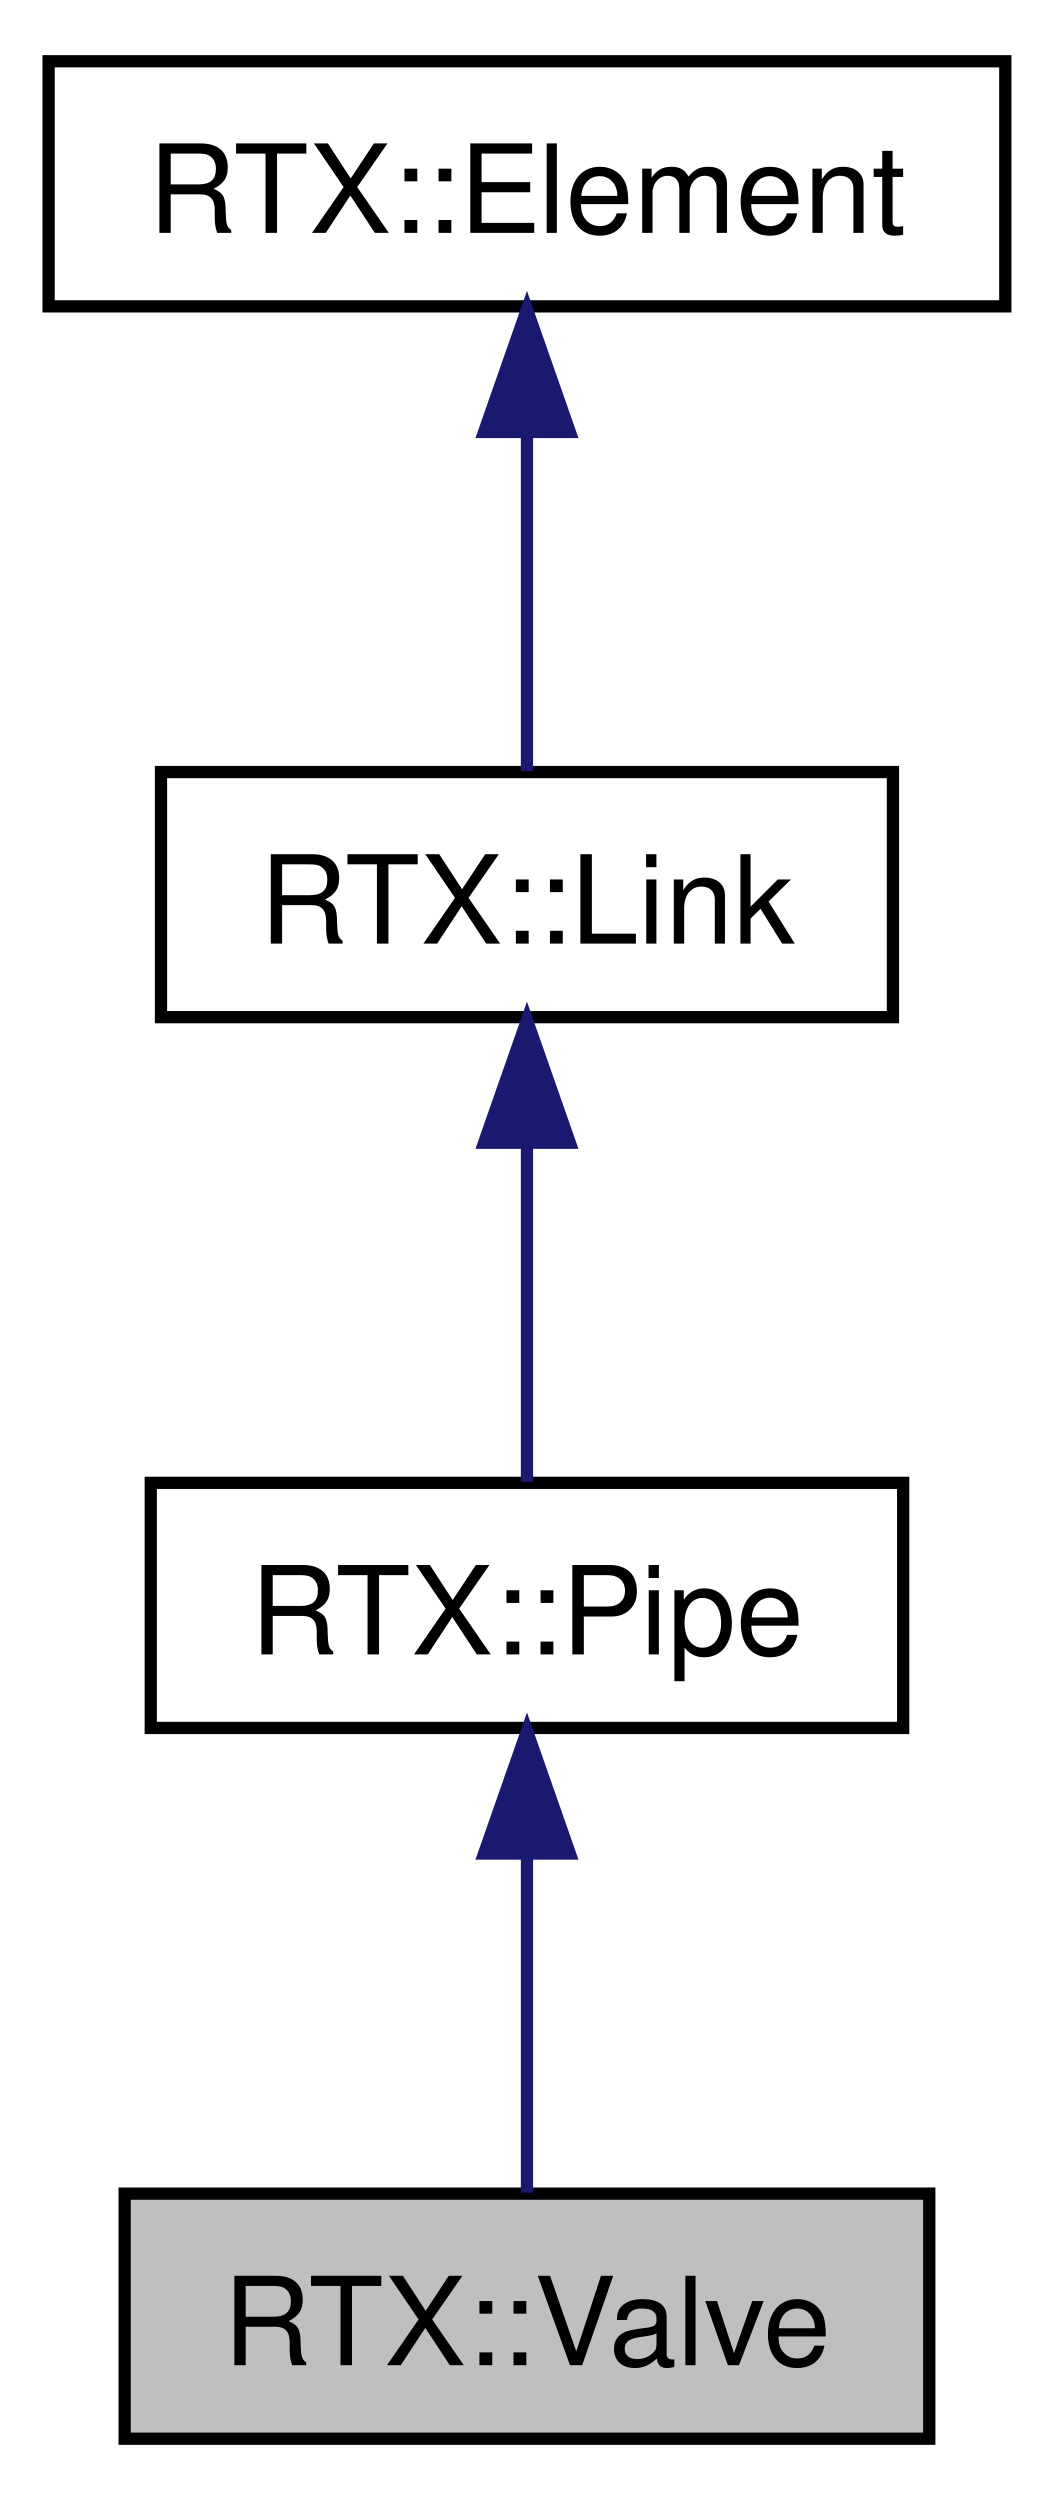
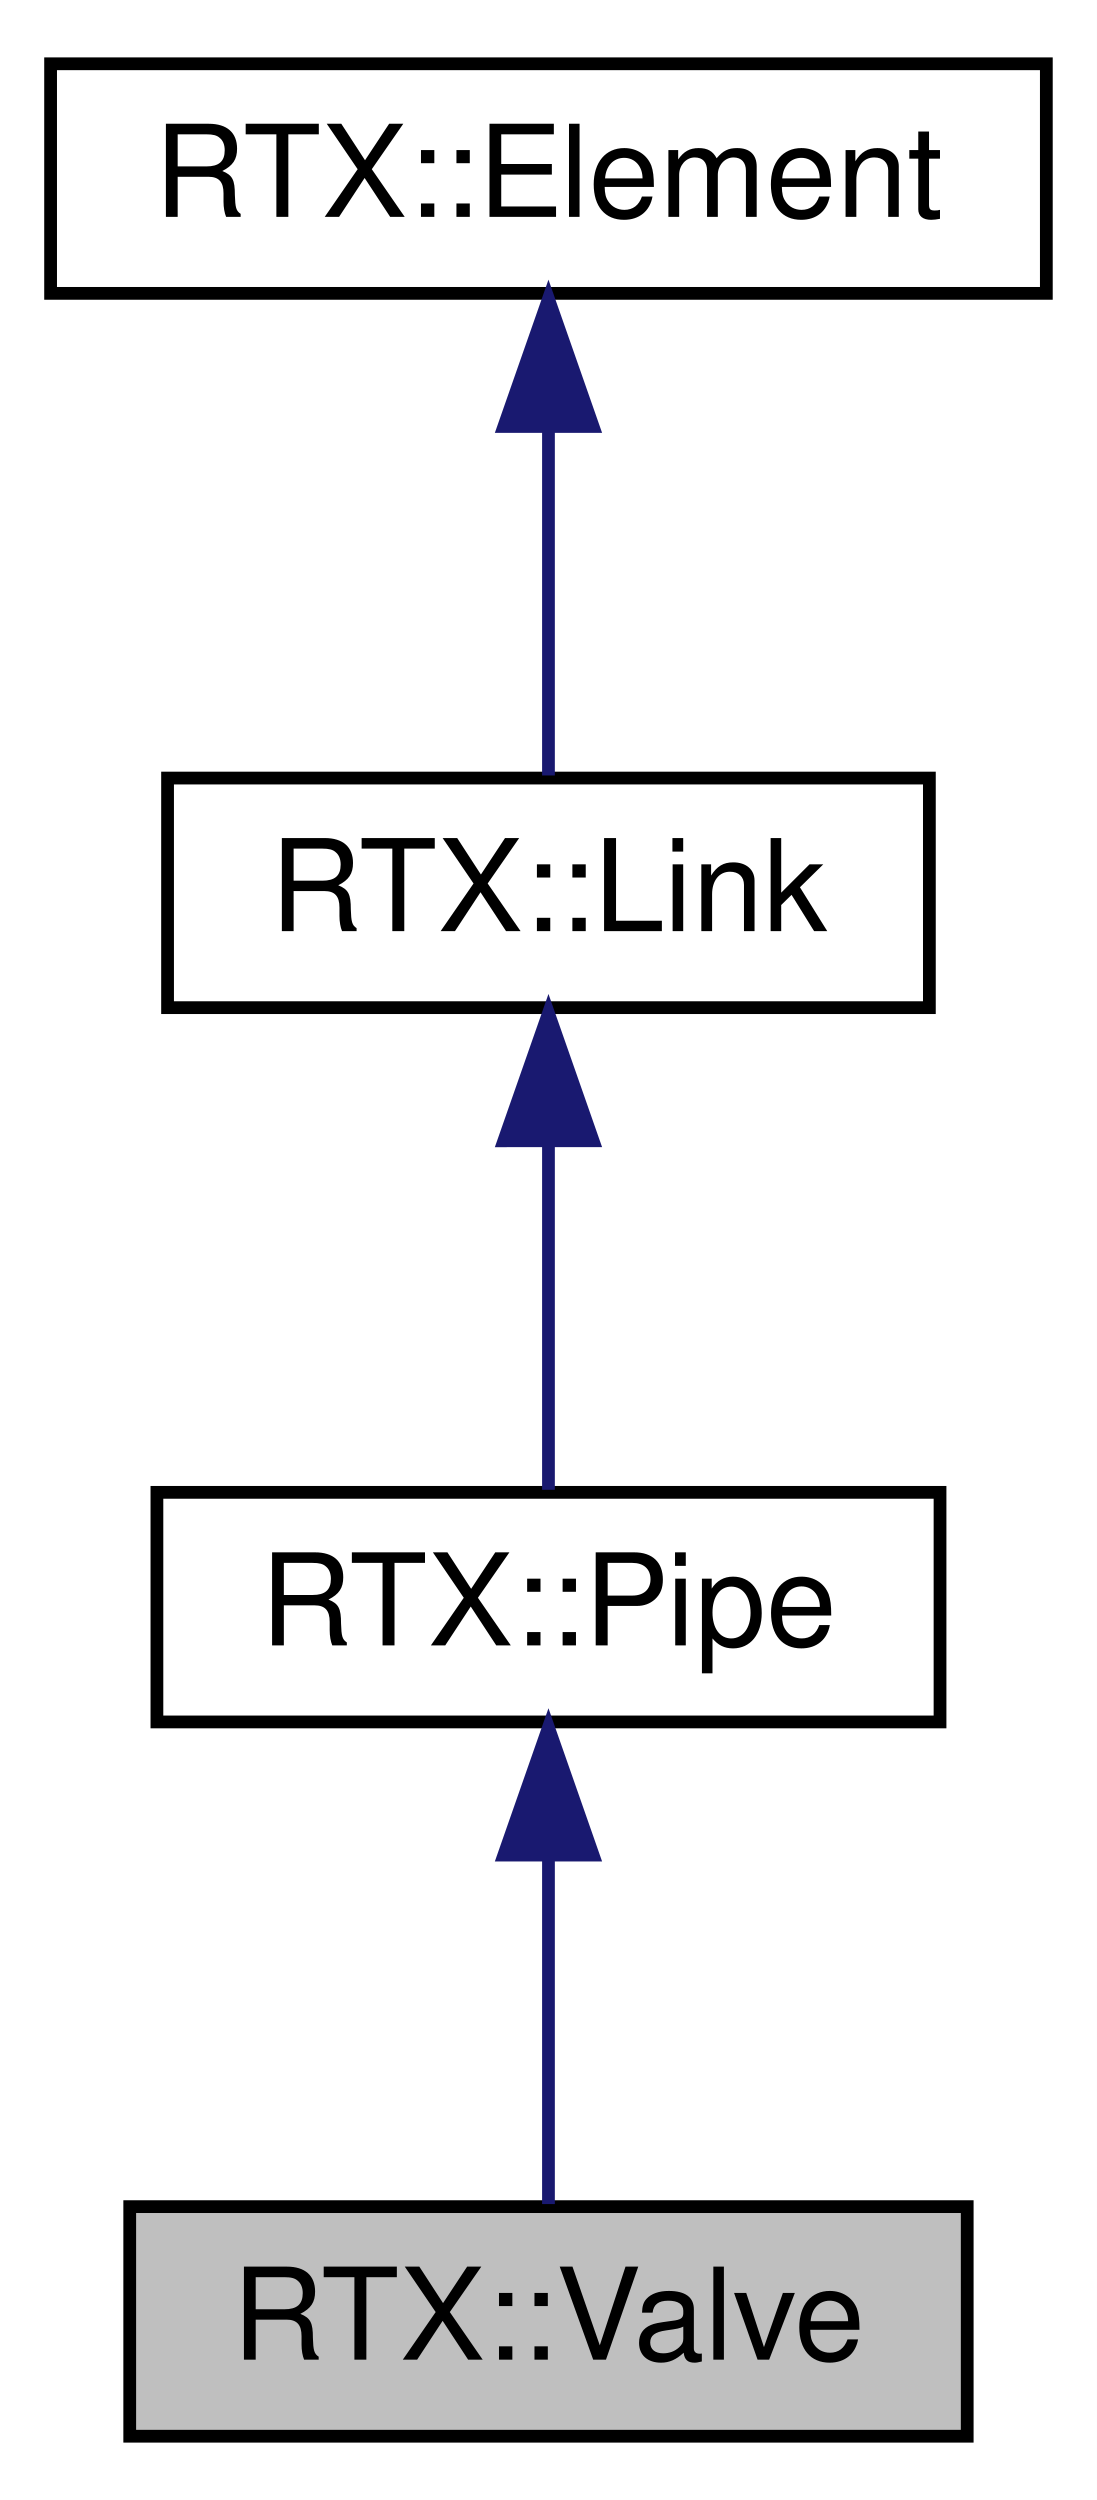
- <svg xmlns="http://www.w3.org/2000/svg" xmlns:xlink="http://www.w3.org/1999/xlink" width="86pt" height="204pt" viewBox="0.00 0.00 86.00 204.00">
-   <g id="graph1" class="graph" transform="scale(1 1) rotate(0) translate(4 200)">
-     <polygon fill="white" stroke="white" points="-4,5 -4,-200 83,-200 83,5 -4,5" />
+ <svg xmlns="http://www.w3.org/2000/svg" xmlns:xlink="http://www.w3.org/1999/xlink" width="86pt" height="196pt" viewBox="0.00 0.00 86.00 196.00">
+   <g id="graph0" class="graph" transform="scale(1 1) rotate(0) translate(4 192)">
+     <polygon fill="white" stroke="none" points="-4,4 -4,-192 82,-192 82,4 -4,4" />
    <g id="node1" class="node">
-       <polygon fill="#bfbfbf" stroke="black" points="6.171,-1 6.171,-21 71.829,-21 71.829,-1 6.171,-1" />
+       <polygon fill="#bfbfbf" stroke="black" points="6.171,-1 6.171,-19 71.829,-19 71.829,-1 6.171,-1" />
      <text text-anchor="middle" x="39" y="-7" font-family="Helvetica,sans-Serif" font-size="10.00">RTX::Valve</text>
    </g>
    <g id="node2" class="node">
-       <a xlink:href="class_r_t_x_1_1_pipe.html" target="_top" xlink:title="Pipe Class.">
-         <polygon fill="white" stroke="black" points="8.302,-59 8.302,-79 69.698,-79 69.698,-59 8.302,-59" />
-         <text text-anchor="middle" x="39" y="-65" font-family="Helvetica,sans-Serif" font-size="10.00">RTX::Pipe</text>
-       </a>
+       <g id="a_node2">
+         <a xlink:href="class_r_t_x_1_1_pipe.html" target="_top" xlink:title="Pipe Class. ">
+           <polygon fill="white" stroke="black" points="8.302,-57 8.302,-75 69.698,-75 69.698,-57 8.302,-57" />
+           <text text-anchor="middle" x="39" y="-63" font-family="Helvetica,sans-Serif" font-size="10.00">RTX::Pipe</text>
+         </a>
+       </g>
+     </g>
+     <g id="edge1" class="edge">
+       <path fill="none" stroke="midnightblue" d="M39,-46.329C39,-37.077 39,-26.38 39,-19.201" />
+       <polygon fill="midnightblue" stroke="midnightblue" points="35.5,-46.562 39,-56.562 42.5,-46.562 35.5,-46.562" />
+     </g>
+     <g id="node3" class="node">
+       <g id="a_node3">
+         <a xlink:href="class_r_t_x_1_1_link.html" target="_top" xlink:title="Link Class. ">
+           <polygon fill="white" stroke="black" points="9.137,-113 9.137,-131 68.863,-131 68.863,-113 9.137,-113" />
+           <text text-anchor="middle" x="39" y="-119" font-family="Helvetica,sans-Serif" font-size="10.00">RTX::Link</text>
+         </a>
+       </g>
    </g>
    <g id="edge2" class="edge">
-       <path fill="none" stroke="midnightblue" d="M39,-48.706C39,-39.338 39,-28.526 39,-21.075" />
-       <polygon fill="midnightblue" stroke="midnightblue" points="35.5,-48.753 39,-58.753 42.5,-48.753 35.5,-48.753" />
+       <path fill="none" stroke="midnightblue" d="M39,-102.329C39,-93.077 39,-82.38 39,-75.201" />
+       <polygon fill="midnightblue" stroke="midnightblue" points="35.5,-102.562 39,-112.562 42.5,-102.563 35.5,-102.562" />
    </g>
    <g id="node4" class="node">
-       <a xlink:href="class_r_t_x_1_1_link.html" target="_top" xlink:title="Link Class.">
-         <polygon fill="white" stroke="black" points="9.137,-117 9.137,-137 68.863,-137 68.863,-117 9.137,-117" />
-         <text text-anchor="middle" x="39" y="-123" font-family="Helvetica,sans-Serif" font-size="10.00">RTX::Link</text>
-       </a>
+       <g id="a_node4">
+         <a xlink:href="class_r_t_x_1_1_element.html" target="_top" xlink:title="Element Base Class. ">
+           <polygon fill="white" stroke="black" points="-0.033,-169 -0.033,-187 78.033,-187 78.033,-169 -0.033,-169" />
+           <text text-anchor="middle" x="39" y="-175" font-family="Helvetica,sans-Serif" font-size="10.00">RTX::Element</text>
+         </a>
+       </g>
    </g>
-     <g id="edge4" class="edge">
-       <path fill="none" stroke="midnightblue" d="M39,-106.707C39,-97.338 39,-86.526 39,-79.075" />
-       <polygon fill="midnightblue" stroke="midnightblue" points="35.5,-106.753 39,-116.753 42.5,-106.753 35.5,-106.753" />
-     </g>
-     <g id="node6" class="node">
-       <a xlink:href="class_r_t_x_1_1_element.html" target="_top" xlink:title="Element Base Class.">
-         <polygon fill="white" stroke="black" points="-0.033,-175 -0.033,-195 78.033,-195 78.033,-175 -0.033,-175" />
-         <text text-anchor="middle" x="39" y="-181" font-family="Helvetica,sans-Serif" font-size="10.00">RTX::Element</text>
-       </a>
-     </g>
-     <g id="edge6" class="edge">
-       <path fill="none" stroke="midnightblue" d="M39,-164.707C39,-155.338 39,-144.526 39,-137.075" />
-       <polygon fill="midnightblue" stroke="midnightblue" points="35.5,-164.753 39,-174.753 42.5,-164.753 35.5,-164.753" />
+     <g id="edge3" class="edge">
+       <path fill="none" stroke="midnightblue" d="M39,-158.329C39,-149.077 39,-138.38 39,-131.201" />
+       <polygon fill="midnightblue" stroke="midnightblue" points="35.5,-158.562 39,-168.562 42.5,-158.563 35.5,-158.562" />
    </g>
  </g>
</svg>
